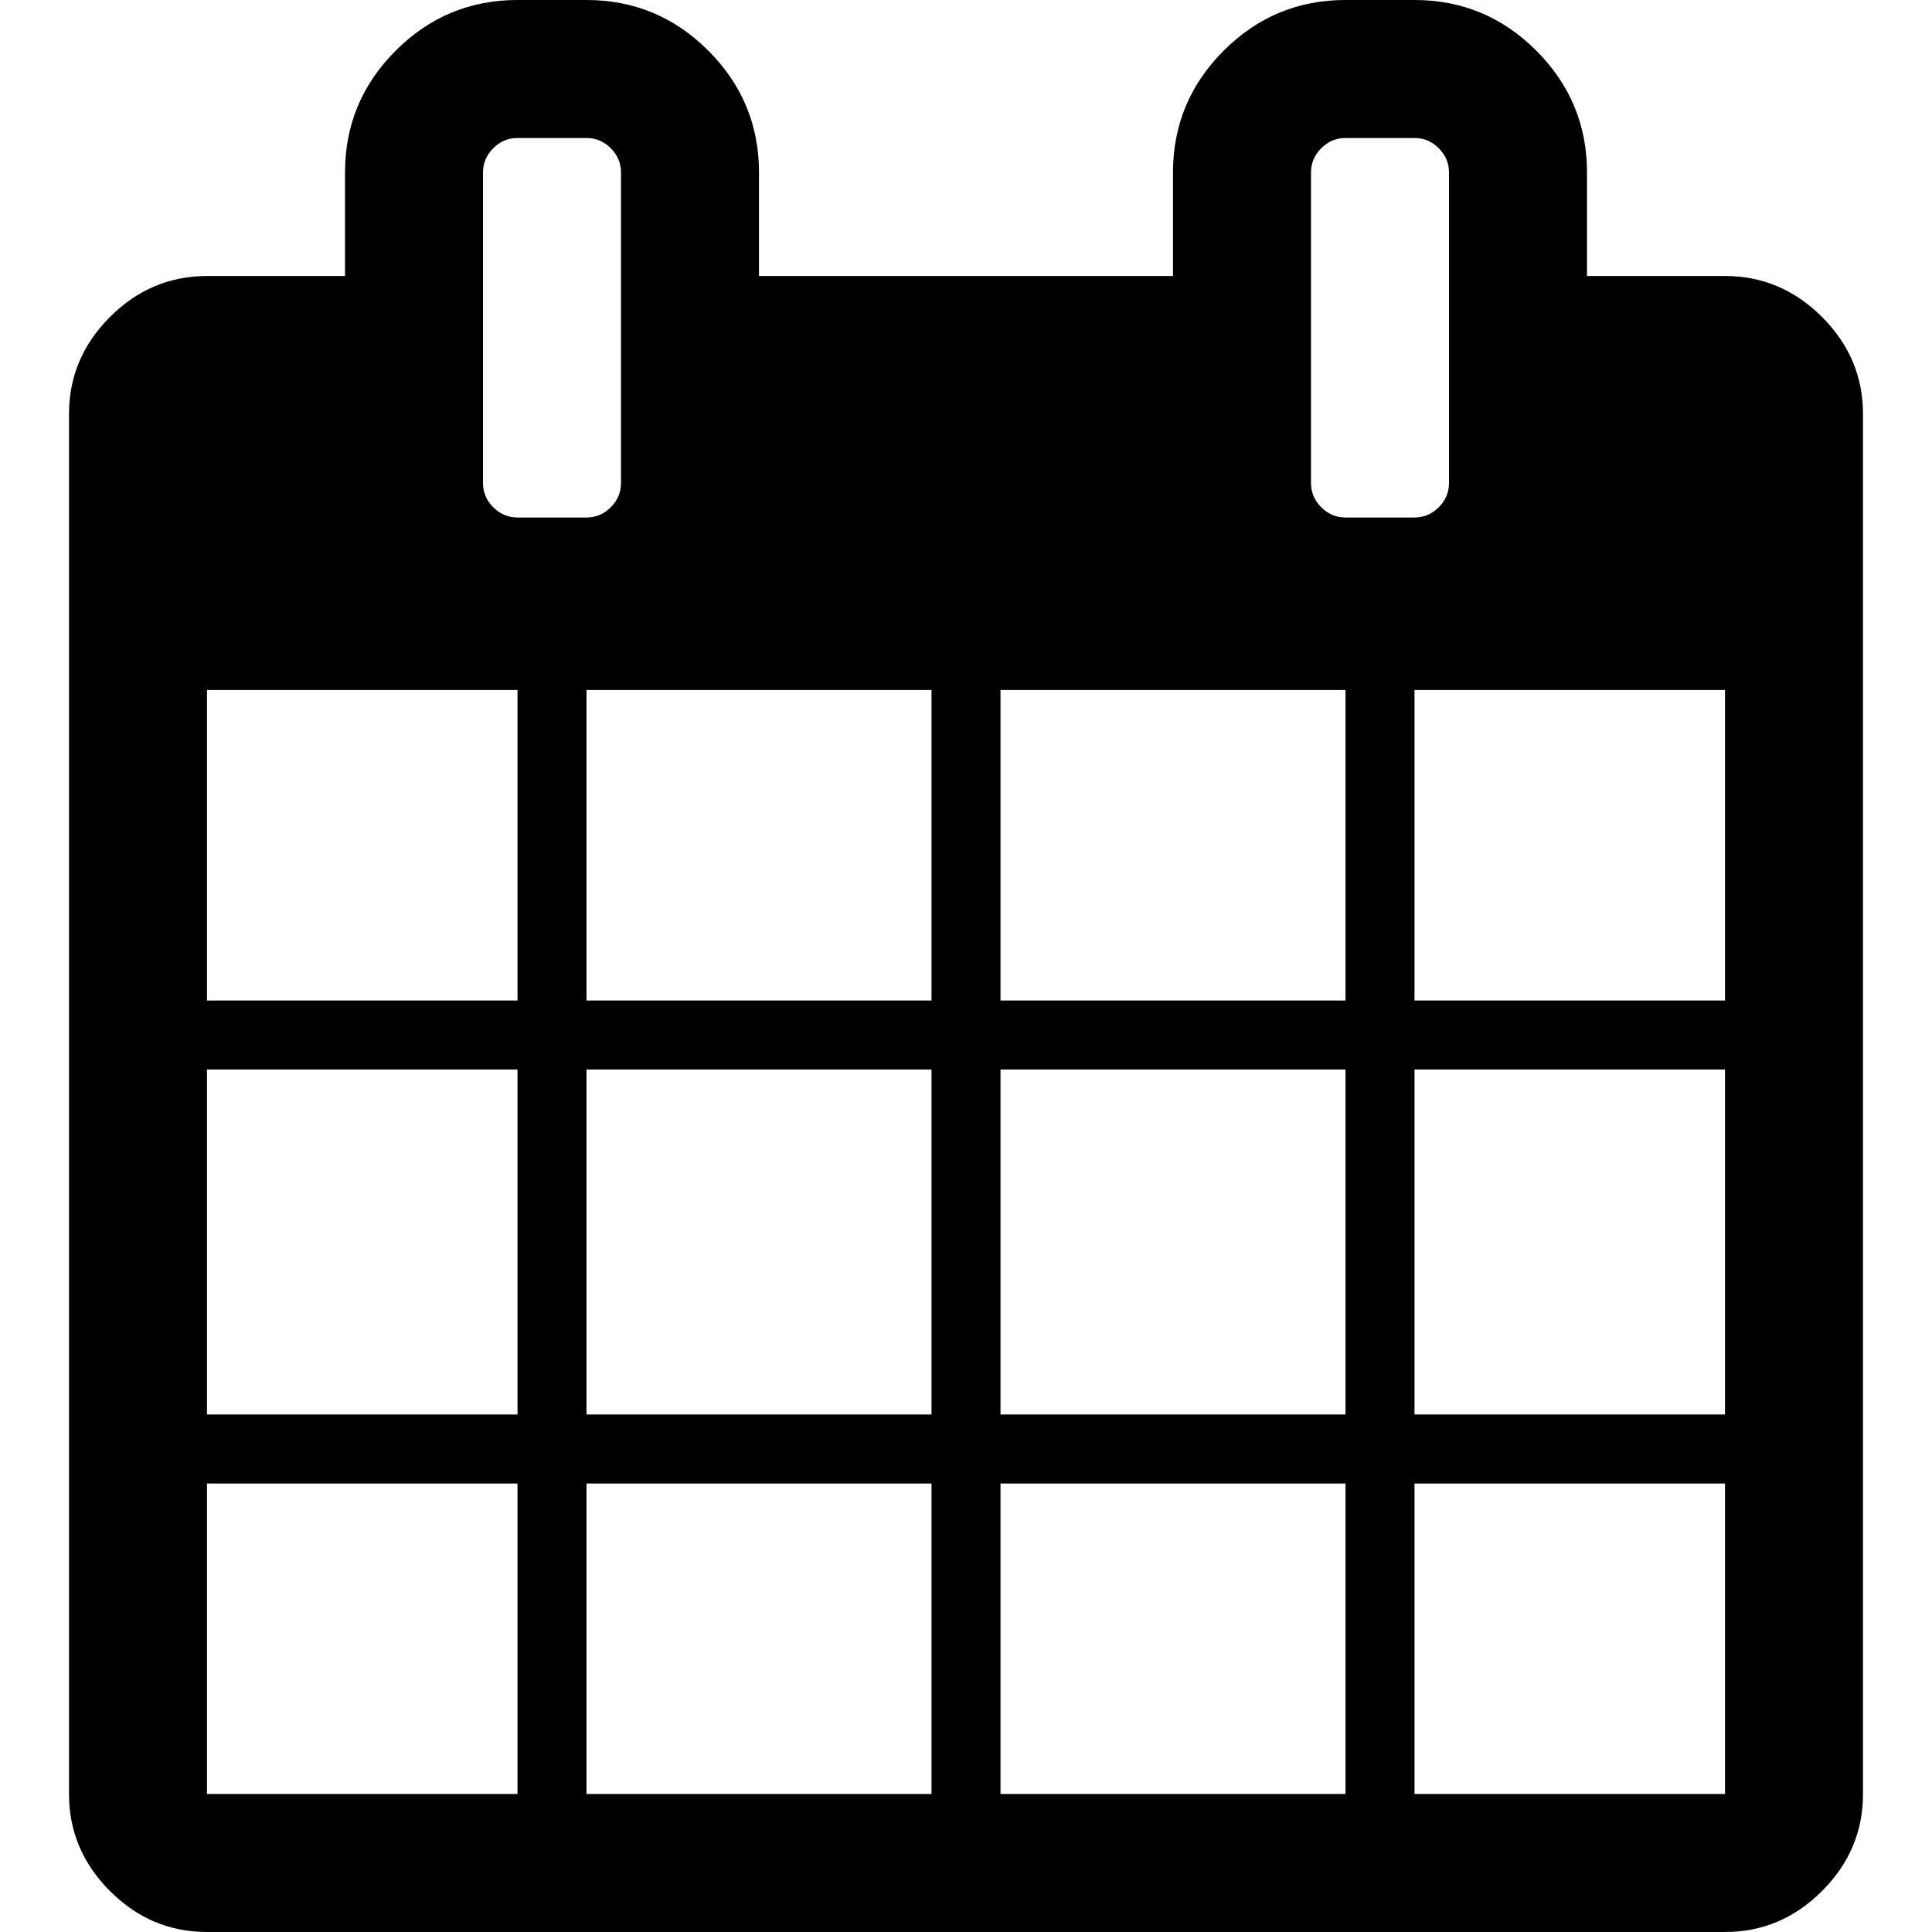
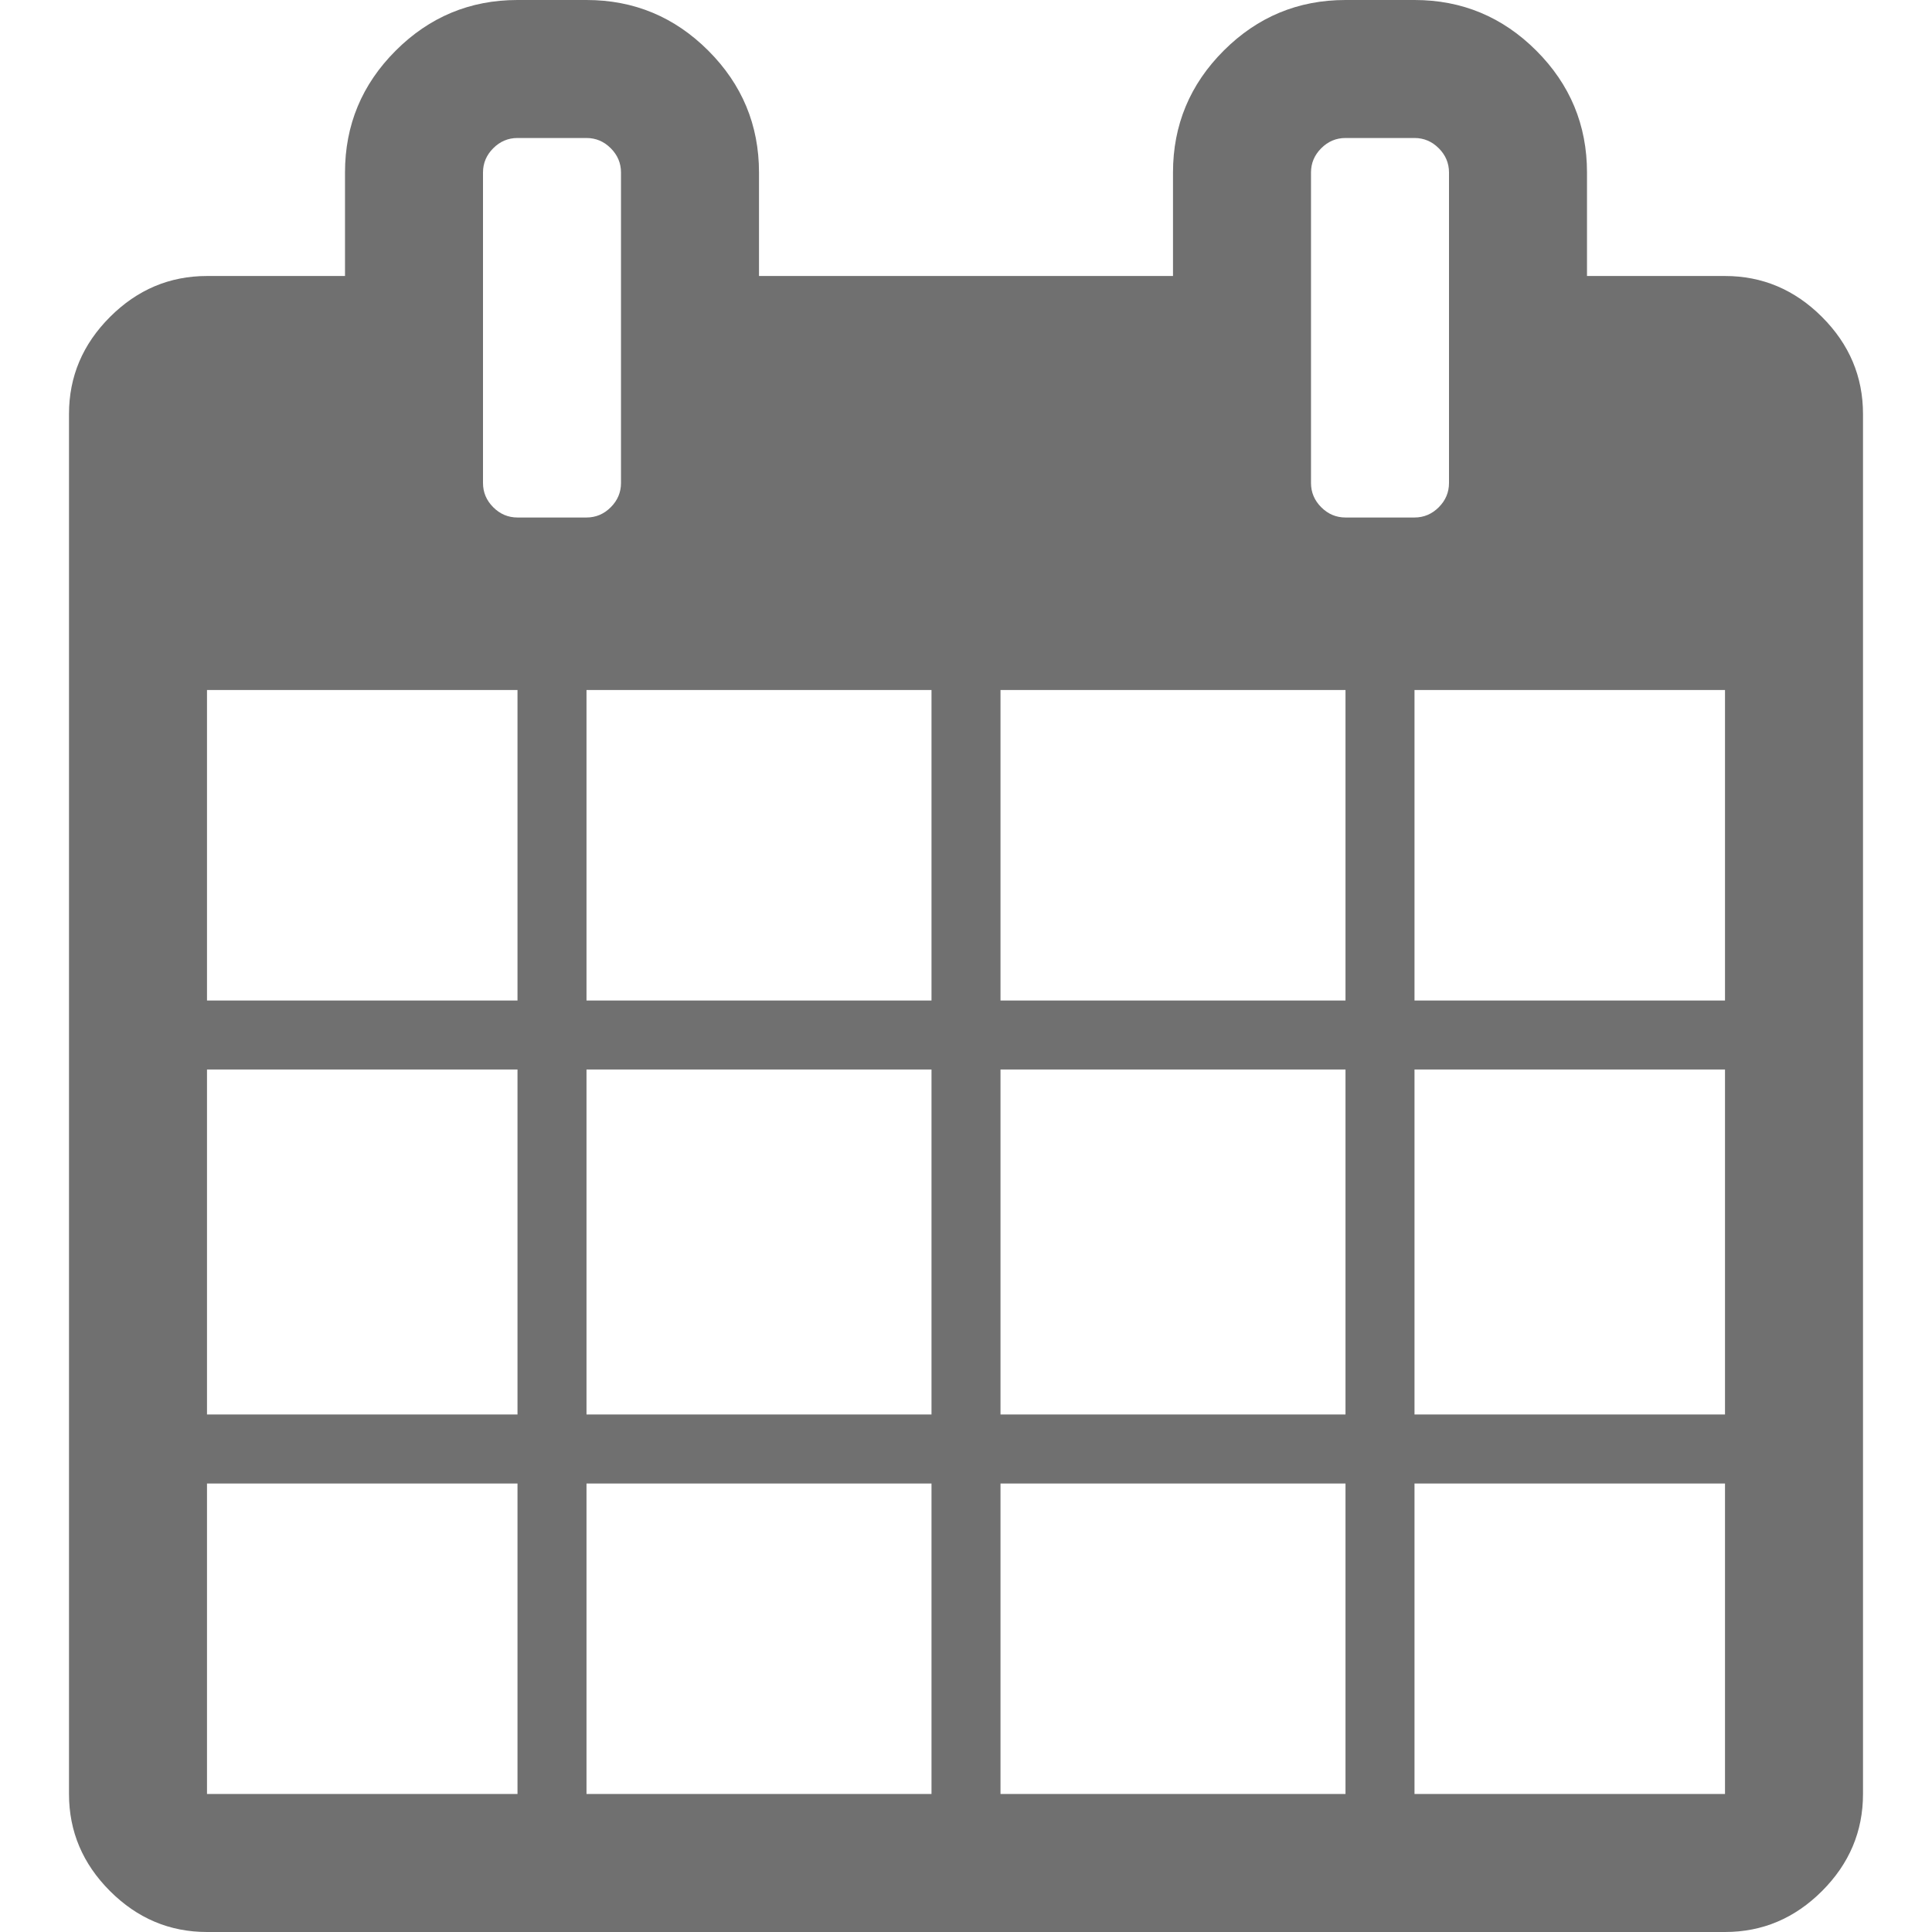
- <svg xmlns="http://www.w3.org/2000/svg" width="1792" height="1792" viewBox="0 0 1792 1792">
-   <path d="M192 1664h288v-288h-288v288zm352 0h320v-288h-320v288zm-352-352h288v-320h-288v320zm352 0h320v-320h-320v320zm-352-384h288v-288h-288v288zm736 736h320v-288h-320v288zm-384-736h320v-288h-320v288zm768 736h288v-288h-288v288zm-384-352h320v-320h-320v320zm-352-864v-288q0-13-9.5-22.5t-22.5-9.5h-64q-13 0-22.5 9.5t-9.5 22.5v288q0 13 9.5 22.5t22.5 9.5h64q13 0 22.5-9.5t9.5-22.5zm736 864h288v-320h-288v320zm-384-384h320v-288h-320v288zm384 0h288v-288h-288v288zm32-480v-288q0-13-9.5-22.5t-22.5-9.5h-64q-13 0-22.5 9.5t-9.5 22.5v288q0 13 9.5 22.5t22.5 9.5h64q13 0 22.5-9.5t9.5-22.5zm384-64v1280q0 52-38 90t-90 38h-1408q-52 0-90-38t-38-90v-1280q0-52 38-90t90-38h128v-96q0-66 47-113t113-47h64q66 0 113 47t47 113v96h384v-96q0-66 47-113t113-47h64q66 0 113 47t47 113v96h128q52 0 90 38t38 90z" />
+ <svg xmlns="http://www.w3.org/2000/svg" version="1.1" id="Layer_1" x="0px" y="0px" viewBox="0 0 1792 1792" style="enable-background:new 0 0 1792 1792;" xml:space="preserve">
+   <style type="text/css">
+ 	.st0{fill:#707070;}
+ </style>
+   <path class="st0" d="M192,1664h288v-288H192V1664z M544,1664h320v-288H544V1664z M192,1312h288V992H192V1312z M544,1312h320V992H544  V1312z M192,928h288V640H192V928z M928,1664h320v-288H928V1664z M544,928h320V640H544V928z M1312,1664h288v-288h-288V1664z   M928,1312h320V992H928V1312z M576,448V160c0-8.7-3.2-16.2-9.5-22.5S552.7,128,544,128h-64c-8.7,0-16.2,3.2-22.5,9.5  S448,151.3,448,160v288c0,8.7,3.2,16.2,9.5,22.5s13.8,9.5,22.5,9.5h64c8.7,0,16.2-3.2,22.5-9.5S576,456.7,576,448z M1312,1312h288  V992h-288V1312z M928,928h320V640H928V928z M1312,928h288V640h-288V928z M1344,448V160c0-8.7-3.2-16.2-9.5-22.5s-13.8-9.5-22.5-9.5  h-64c-8.7,0-16.2,3.2-22.5,9.5s-9.5,13.8-9.5,22.5v288c0,8.7,3.2,16.2,9.5,22.5s13.8,9.5,22.5,9.5h64c8.7,0,16.2-3.2,22.5-9.5  S1344,456.7,1344,448z M1728,384v1280c0,34.7-12.7,64.7-38,90s-55.3,38-90,38H192c-34.7,0-64.7-12.7-90-38s-38-55.3-38-90V384  c0-34.7,12.7-64.7,38-90s55.3-38,90-38h128v-96c0-44,15.7-81.7,47-113S436,0,480,0h64c44,0,81.7,15.7,113,47s47,69,47,113v96h384  v-96c0-44,15.7-81.7,47-113s69-47,113-47h64c44,0,81.7,15.7,113,47s47,69,47,113v96h128c34.7,0,64.7,12.7,90,38S1728,349.3,1728,384  z" />
</svg>
